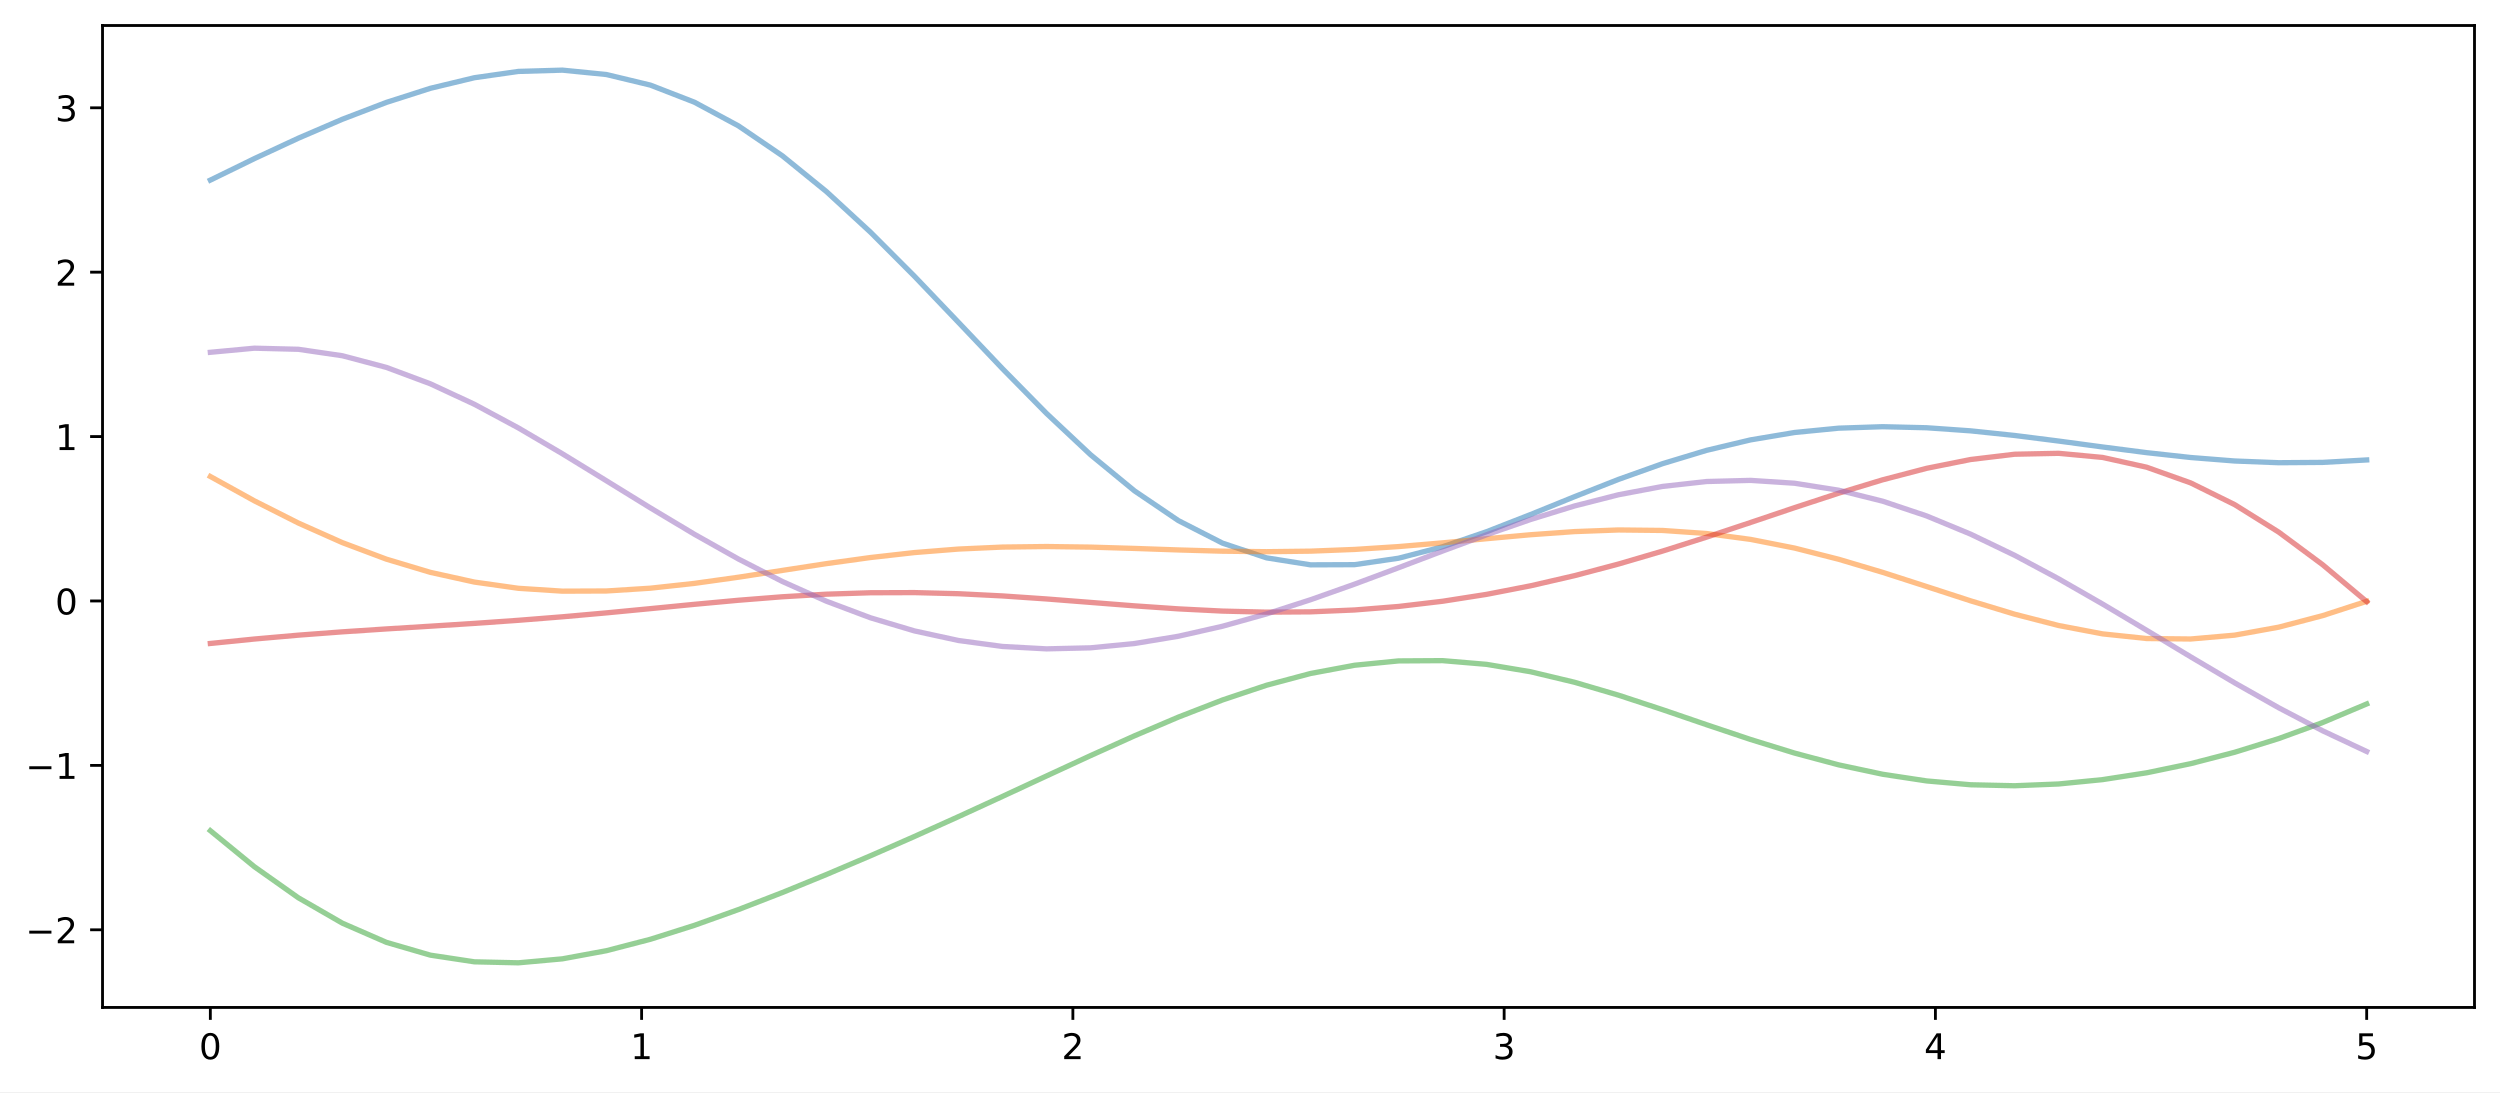
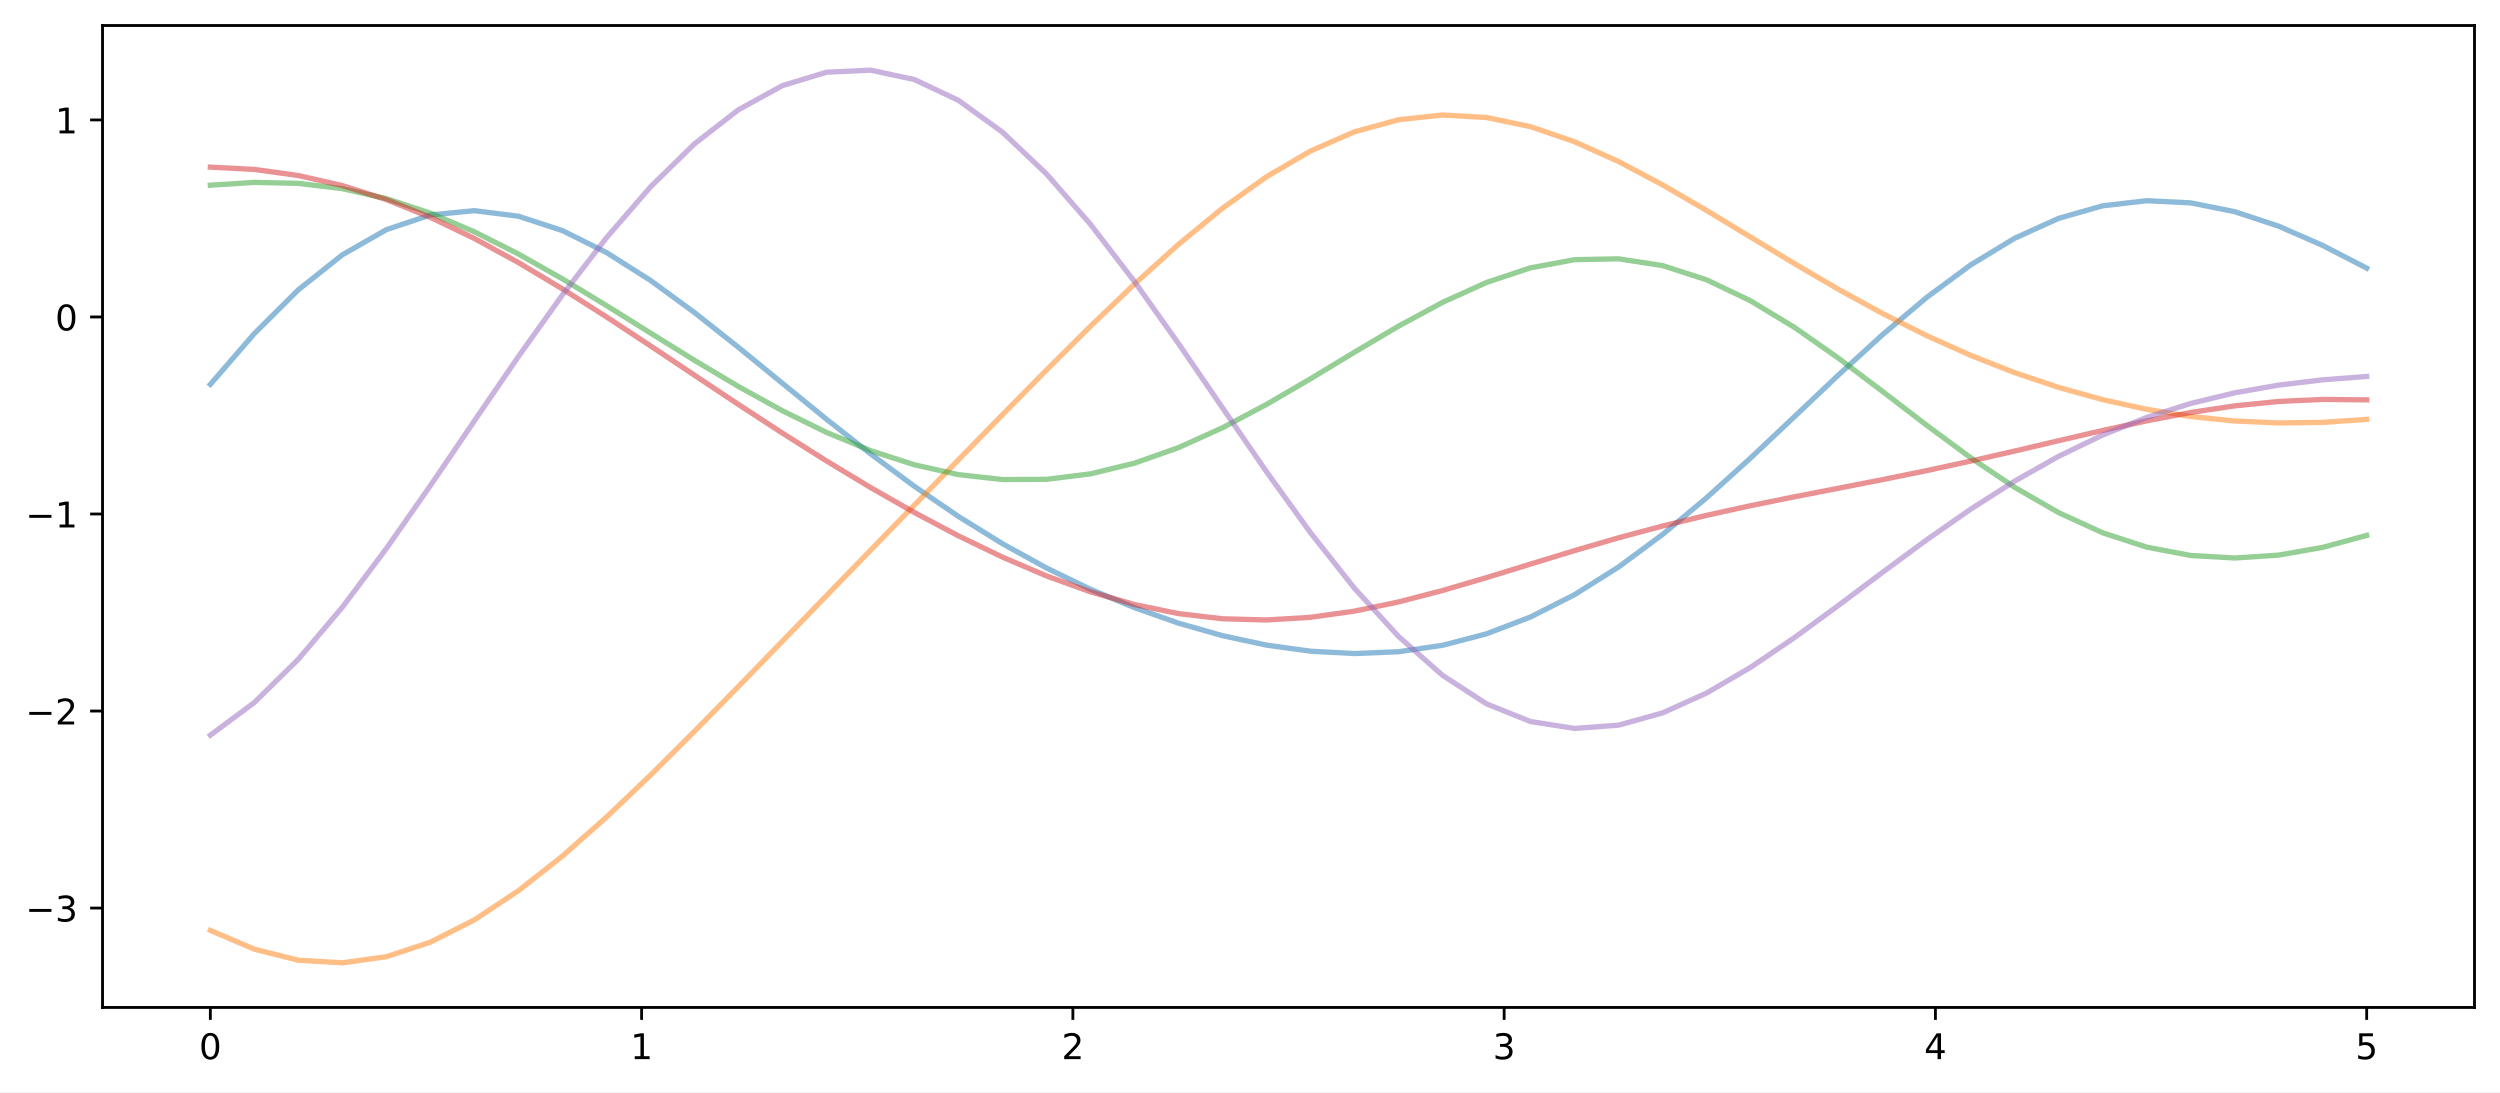
<svg xmlns="http://www.w3.org/2000/svg" xmlns:xlink="http://www.w3.org/1999/xlink" width="705.742pt" height="308.278pt" viewBox="0 0 705.742 308.278" version="1.1">
  <defs>
    <style type="text/css">*{stroke-linejoin: round; stroke-linecap: butt}</style>
  </defs>
  <g id="figure_1">
    <g id="patch_1">
      <path d="M 0 308.278  L 705.742 308.278  L 705.742 0  L 0 0  z " style="fill: #ffffff" />
    </g>
    <g id="axes_1">
      <g id="patch_2">
        <path d="M 28.942 284.4  L 698.542 284.4  L 698.542 7.2  L 28.942 7.2  z " style="fill: #ffffff" />
      </g>
      <g id="matplotlib.axis_1">
        <g id="xtick_1">
          <g id="line2d_1">
            <defs>
-               <path id="mbe12a4d065" d="M 0 0  L 0 3.5  " style="stroke: #000000; stroke-width: 0.8" />
+               <path id="m9ad0b101cb" d="M 0 0  L 0 3.5  " style="stroke: #000000; stroke-width: 0.8" />
            </defs>
            <g>
-               <use xlink:href="#mbe12a4d065" x="59.379" y="284.4" style="stroke: #000000; stroke-width: 0.8" />
+               <use xlink:href="#m9ad0b101cb" x="59.379" y="284.4" style="stroke: #000000; stroke-width: 0.8" />
            </g>
          </g>
          <g id="text_1">
            <g transform="translate(56.1973 298.9984) scale(0.1 -0.1)">
              <defs>
                <path id="DejaVuSans-30" d="M 2034 4250  Q 1547 4250 1301 3770  Q 1056 3291 1056 2328  Q 1056 1369 1301 889  Q 1547 409 2034 409  Q 2525 409 2770 889  Q 3016 1369 3016 2328  Q 3016 3291 2770 3770  Q 2525 4250 2034 4250  z M 2034 4750  Q 2819 4750 3233 4129  Q 3647 3509 3647 2328  Q 3647 1150 3233 529  Q 2819 -91 2034 -91  Q 1250 -91 836 529  Q 422 1150 422 2328  Q 422 3509 836 4129  Q 1250 4750 2034 4750  z " transform="scale(0.015625)" />
              </defs>
              <use xlink:href="#DejaVuSans-30" />
            </g>
          </g>
        </g>
        <g id="xtick_2">
          <g id="line2d_2">
            <g>
-               <use xlink:href="#mbe12a4d065" x="181.124" y="284.4" style="stroke: #000000; stroke-width: 0.8" />
+               <use xlink:href="#m9ad0b101cb" x="181.124" y="284.4" style="stroke: #000000; stroke-width: 0.8" />
            </g>
          </g>
          <g id="text_2">
            <g transform="translate(177.9428 298.9984) scale(0.1 -0.1)">
              <defs>
                <path id="DejaVuSans-31" d="M 794 531  L 1825 531  L 1825 4091  L 703 3866  L 703 4441  L 1819 4666  L 2450 4666  L 2450 531  L 3481 531  L 3481 0  L 794 0  L 794 531  z " transform="scale(0.015625)" />
              </defs>
              <use xlink:href="#DejaVuSans-31" />
            </g>
          </g>
        </g>
        <g id="xtick_3">
          <g id="line2d_3">
            <g>
-               <use xlink:href="#mbe12a4d065" x="302.869" y="284.4" style="stroke: #000000; stroke-width: 0.8" />
+               <use xlink:href="#m9ad0b101cb" x="302.869" y="284.4" style="stroke: #000000; stroke-width: 0.8" />
            </g>
          </g>
          <g id="text_3">
            <g transform="translate(299.6882 298.9984) scale(0.1 -0.1)">
              <defs>
                <path id="DejaVuSans-32" d="M 1228 531  L 3431 531  L 3431 0  L 469 0  L 469 531  Q 828 903 1448 1529  Q 2069 2156 2228 2338  Q 2531 2678 2651 2914  Q 2772 3150 2772 3378  Q 2772 3750 2511 3984  Q 2250 4219 1831 4219  Q 1534 4219 1204 4116  Q 875 4013 500 3803  L 500 4441  Q 881 4594 1212 4672  Q 1544 4750 1819 4750  Q 2544 4750 2975 4387  Q 3406 4025 3406 3419  Q 3406 3131 3298 2873  Q 3191 2616 2906 2266  Q 2828 2175 2409 1742  Q 1991 1309 1228 531  z " transform="scale(0.015625)" />
              </defs>
              <use xlink:href="#DejaVuSans-32" />
            </g>
          </g>
        </g>
        <g id="xtick_4">
          <g id="line2d_4">
            <g>
-               <use xlink:href="#mbe12a4d065" x="424.615" y="284.4" style="stroke: #000000; stroke-width: 0.8" />
+               <use xlink:href="#m9ad0b101cb" x="424.615" y="284.4" style="stroke: #000000; stroke-width: 0.8" />
            </g>
          </g>
          <g id="text_4">
            <g transform="translate(421.4337 298.9984) scale(0.1 -0.1)">
              <defs>
                <path id="DejaVuSans-33" d="M 2597 2516  Q 3050 2419 3304 2112  Q 3559 1806 3559 1356  Q 3559 666 3084 287  Q 2609 -91 1734 -91  Q 1441 -91 1130 -33  Q 819 25 488 141  L 488 750  Q 750 597 1062 519  Q 1375 441 1716 441  Q 2309 441 2620 675  Q 2931 909 2931 1356  Q 2931 1769 2642 2001  Q 2353 2234 1838 2234  L 1294 2234  L 1294 2753  L 1863 2753  Q 2328 2753 2575 2939  Q 2822 3125 2822 3475  Q 2822 3834 2567 4026  Q 2313 4219 1838 4219  Q 1578 4219 1281 4162  Q 984 4106 628 3988  L 628 4550  Q 988 4650 1302 4700  Q 1616 4750 1894 4750  Q 2613 4750 3031 4423  Q 3450 4097 3450 3541  Q 3450 3153 3228 2886  Q 3006 2619 2597 2516  z " transform="scale(0.015625)" />
              </defs>
              <use xlink:href="#DejaVuSans-33" />
            </g>
          </g>
        </g>
        <g id="xtick_5">
          <g id="line2d_5">
            <g>
-               <use xlink:href="#mbe12a4d065" x="546.36" y="284.4" style="stroke: #000000; stroke-width: 0.8" />
+               <use xlink:href="#m9ad0b101cb" x="546.36" y="284.4" style="stroke: #000000; stroke-width: 0.8" />
            </g>
          </g>
          <g id="text_5">
            <g transform="translate(543.1791 298.9984) scale(0.1 -0.1)">
              <defs>
                <path id="DejaVuSans-34" d="M 2419 4116  L 825 1625  L 2419 1625  L 2419 4116  z M 2253 4666  L 3047 4666  L 3047 1625  L 3713 1625  L 3713 1100  L 3047 1100  L 3047 0  L 2419 0  L 2419 1100  L 313 1100  L 313 1709  L 2253 4666  z " transform="scale(0.015625)" />
              </defs>
              <use xlink:href="#DejaVuSans-34" />
            </g>
          </g>
        </g>
        <g id="xtick_6">
          <g id="line2d_6">
            <g>
-               <use xlink:href="#mbe12a4d065" x="668.106" y="284.4" style="stroke: #000000; stroke-width: 0.8" />
+               <use xlink:href="#m9ad0b101cb" x="668.106" y="284.4" style="stroke: #000000; stroke-width: 0.8" />
            </g>
          </g>
          <g id="text_6">
            <g transform="translate(664.9246 298.9984) scale(0.1 -0.1)">
              <defs>
                <path id="DejaVuSans-35" d="M 691 4666  L 3169 4666  L 3169 4134  L 1269 4134  L 1269 2991  Q 1406 3038 1543 3061  Q 1681 3084 1819 3084  Q 2600 3084 3056 2656  Q 3513 2228 3513 1497  Q 3513 744 3044 326  Q 2575 -91 1722 -91  Q 1428 -91 1123 -41  Q 819 9 494 109  L 494 744  Q 775 591 1075 516  Q 1375 441 1709 441  Q 2250 441 2565 725  Q 2881 1009 2881 1497  Q 2881 1984 2565 2268  Q 2250 2553 1709 2553  Q 1456 2553 1204 2497  Q 953 2441 691 2322  L 691 4666  z " transform="scale(0.015625)" />
              </defs>
              <use xlink:href="#DejaVuSans-35" />
            </g>
          </g>
        </g>
      </g>
      <g id="matplotlib.axis_2">
        <g id="ytick_1">
          <g id="line2d_7">
            <defs>
-               <path id="mf6a1d5a372" d="M 0 0  L -3.5 0  " style="stroke: #000000; stroke-width: 0.8" />
+               <path id="m666b83fb4c" d="M 0 0  L -3.5 0  " style="stroke: #000000; stroke-width: 0.8" />
            </defs>
            <g>
-               <use xlink:href="#mf6a1d5a372" x="28.942" y="262.476" style="stroke: #000000; stroke-width: 0.8" />
+               <use xlink:href="#m666b83fb4c" x="28.942" y="256.343" style="stroke: #000000; stroke-width: 0.8" />
            </g>
          </g>
          <g id="text_7">
-             <g transform="translate(7.2 266.2753) scale(0.1 -0.1)">
+             <g transform="translate(7.2 260.1422) scale(0.1 -0.1)">
              <defs>
                <path id="DejaVuSans-2212" d="M 678 2272  L 4684 2272  L 4684 1741  L 678 1741  L 678 2272  z " transform="scale(0.015625)" />
              </defs>
+               <use xlink:href="#DejaVuSans-2212" />
+               <use xlink:href="#DejaVuSans-33" x="83.789" />
+             </g>
+           </g>
+         </g>
+         <g id="ytick_2">
+           <g id="line2d_8">
+             <g>
+               <use xlink:href="#m666b83fb4c" x="28.942" y="200.722" style="stroke: #000000; stroke-width: 0.8" />
+             </g>
+           </g>
+           <g id="text_8">
+             <g transform="translate(7.2 204.5213) scale(0.1 -0.1)">
              <use xlink:href="#DejaVuSans-2212" />
              <use xlink:href="#DejaVuSans-32" x="83.789" />
            </g>
          </g>
        </g>
-         <g id="ytick_2">
-           <g id="line2d_8">
-             <g>
-               <use xlink:href="#mf6a1d5a372" x="28.942" y="216.066" style="stroke: #000000; stroke-width: 0.8" />
-             </g>
-           </g>
-           <g id="text_8">
-             <g transform="translate(7.2 219.8655) scale(0.1 -0.1)">
+         <g id="ytick_3">
+           <g id="line2d_9">
+             <g>
+               <use xlink:href="#m666b83fb4c" x="28.942" y="145.101" style="stroke: #000000; stroke-width: 0.8" />
+             </g>
+           </g>
+           <g id="text_9">
+             <g transform="translate(7.2 148.9003) scale(0.1 -0.1)">
              <use xlink:href="#DejaVuSans-2212" />
              <use xlink:href="#DejaVuSans-31" x="83.789" />
            </g>
          </g>
        </g>
-         <g id="ytick_3">
-           <g id="line2d_9">
-             <g>
-               <use xlink:href="#mf6a1d5a372" x="28.942" y="169.656" style="stroke: #000000; stroke-width: 0.8" />
-             </g>
-           </g>
-           <g id="text_9">
-             <g transform="translate(15.57969 173.4556) scale(0.1 -0.1)">
-               <use xlink:href="#DejaVuSans-30" />
-             </g>
-           </g>
-         </g>
        <g id="ytick_4">
          <g id="line2d_10">
            <g>
-               <use xlink:href="#mf6a1d5a372" x="28.942" y="123.246" style="stroke: #000000; stroke-width: 0.8" />
+               <use xlink:href="#m666b83fb4c" x="28.942" y="89.48" style="stroke: #000000; stroke-width: 0.8" />
            </g>
          </g>
          <g id="text_10">
-             <g transform="translate(15.57969 127.0457) scale(0.1 -0.1)">
-               <use xlink:href="#DejaVuSans-31" />
+             <g transform="translate(15.57969 93.27938) scale(0.1 -0.1)">
+               <use xlink:href="#DejaVuSans-30" />
            </g>
          </g>
        </g>
        <g id="ytick_5">
          <g id="line2d_11">
            <g>
-               <use xlink:href="#mf6a1d5a372" x="28.942" y="76.837" style="stroke: #000000; stroke-width: 0.8" />
+               <use xlink:href="#m666b83fb4c" x="28.942" y="33.859" style="stroke: #000000; stroke-width: 0.8" />
            </g>
          </g>
          <g id="text_11">
-             <g transform="translate(15.57969 80.63582) scale(0.1 -0.1)">
-               <use xlink:href="#DejaVuSans-32" />
-             </g>
-           </g>
-         </g>
-         <g id="ytick_6">
-           <g id="line2d_12">
-             <g>
-               <use xlink:href="#mf6a1d5a372" x="28.942" y="30.427" style="stroke: #000000; stroke-width: 0.8" />
-             </g>
-           </g>
-           <g id="text_12">
-             <g transform="translate(15.57969 34.22594) scale(0.1 -0.1)">
-               <use xlink:href="#DejaVuSans-33" />
-             </g>
-           </g>
-         </g>
+             <g transform="translate(15.57969 37.65842) scale(0.1 -0.1)">
+               <use xlink:href="#DejaVuSans-31" />
+             </g>
+           </g>
+         </g>
+       </g>
+       <g id="line2d_12">
+         <path d="M 59.379 108.503  L 71.802 94.156  L 84.225 81.808  L 96.648 71.929  L 109.071 64.836  L 121.494 60.686  L 133.917 59.47  L 146.34 61.035  L 158.763 65.098  L 171.186 71.282  L 183.609 79.147  L 196.032 88.227  L 208.455 98.059  L 220.878 108.218  L 233.301 118.333  L 245.724 128.105  L 258.147 137.31  L 270.57 145.799  L 282.993 153.488  L 295.416 160.341  L 307.839 166.358  L 320.262 171.547  L 332.685 175.917  L 345.108 179.454  L 357.531 182.117  L 369.954 183.831  L 382.377 184.495  L 394.8 183.984  L 407.223 182.166  L 419.646 178.923  L 432.069 174.169  L 444.492 167.87  L 456.915 160.065  L 469.338 150.876  L 481.761 140.518  L 494.184 129.293  L 506.607 117.58  L 519.03 105.815  L 531.453 94.461  L 543.876 83.979  L 556.299 74.793  L 568.722 67.26  L 581.145 61.642  L 593.568 58.096  L 605.991 56.662  L 618.414 57.27  L 630.837 59.75  L 643.26 63.856  L 655.683 69.284  L 668.106 75.699  " clip-path="url(#p4b7ea3c919)" style="fill: none; stroke: #1f77b4; stroke-opacity: 0.5; stroke-width: 1.5; stroke-linecap: square" />
      </g>
      <g id="line2d_13">
-         <path d="M 59.379 50.844  L 71.802 44.778  L 84.225 39.01  L 96.648 33.665  L 109.071 28.907  L 121.494 24.928  L 133.917 21.94  L 146.34 20.162  L 158.763 19.8  L 171.186 21.04  L 183.609 24.028  L 196.032 28.852  L 208.455 35.532  L 220.878 43.998  L 233.301 54.087  L 245.724 65.536  L 258.147 77.987  L 270.57 91  L 282.993 104.078  L 295.416 116.698  L 307.839 128.349  L 320.262 138.567  L 332.685 146.98  L 345.108 153.325  L 357.531 157.479  L 369.954 159.455  L 382.377 159.403  L 394.8 157.585  L 407.223 154.35  L 419.646 150.099  L 432.069 145.251  L 444.492 140.207  L 456.915 135.324  L 469.338 130.893  L 481.761 127.132  L 494.184 124.177  L 506.607 122.091  L 519.03 120.87  L 531.453 120.457  L 543.876 120.752  L 556.299 121.628  L 568.722 122.933  L 581.145 124.507  L 593.568 126.181  L 605.991 127.783  L 618.414 129.151  L 630.837 130.138  L 643.26 130.623  L 655.683 130.531  L 668.106 129.842  " clip-path="url(#p90fb3c0bf4)" style="fill: none; stroke: #1f77b4; stroke-opacity: 0.5; stroke-width: 1.5; stroke-linecap: square" />
+         <path d="M 59.379 262.649  L 71.802 267.954  L 84.225 271.07  L 96.648 271.8  L 109.071 270.078  L 121.494 265.973  L 133.917 259.672  L 146.34 251.457  L 158.763 241.672  L 171.186 230.683  L 183.609 218.843  L 196.032 206.464  L 208.455 193.79  L 220.878 180.991  L 233.301 168.166  L 245.724 155.354  L 258.147 142.563  L 270.57 129.793  L 282.993 117.068  L 295.416 104.459  L 307.839 92.098  L 320.262 80.186  L 332.685 68.98  L 345.108 58.781  L 357.531 49.899  L 369.954 42.626  L 382.377 37.205  L 394.8 33.797  L 407.223 32.467  L 419.646 33.173  L 432.069 35.767  L 444.492 40.013  L 456.915 45.604  L 469.338 52.191  L 481.761 59.416  L 494.184 66.937  L 506.607 74.449  L 519.03 81.703  L 531.453 88.51  L 543.876 94.742  L 556.299 100.319  L 568.722 105.201  L 581.145 109.371  L 593.568 112.824  L 605.991 115.557  L 618.414 117.567  L 630.837 118.848  L 643.26 119.401  L 655.683 119.237  L 668.106 118.384  " clip-path="url(#p4b7ea3c919)" style="fill: none; stroke: #ff7f0e; stroke-opacity: 0.5; stroke-width: 1.5; stroke-linecap: square" />
      </g>
      <g id="line2d_14">
-         <path d="M 59.379 134.516  L 71.802 141.384  L 84.225 147.655  L 96.648 153.181  L 109.071 157.847  L 121.494 161.574  L 133.917 164.317  L 146.34 166.074  L 158.763 166.884  L 171.186 166.832  L 183.609 166.045  L 196.032 164.687  L 208.455 162.945  L 220.878 161.021  L 233.301 159.111  L 245.724 157.388  L 258.147 155.988  L 270.57 154.996  L 282.993 154.437  L 295.416 154.282  L 307.839 154.449  L 320.262 154.819  L 332.685 155.249  L 345.108 155.598  L 357.531 155.742  L 369.954 155.59  L 382.377 155.104  L 394.8 154.298  L 407.223 153.247  L 419.646 152.077  L 432.069 150.954  L 444.492 150.066  L 456.915 149.606  L 469.338 149.744  L 481.761 150.609  L 494.184 152.269  L 506.607 154.719  L 519.03 157.873  L 531.453 161.569  L 543.876 165.576  L 556.299 169.615  L 568.722 173.384  L 581.145 176.583  L 593.568 178.943  L 605.991 180.255  L 618.414 180.387  L 630.837 179.299  L 643.26 177.05  L 655.683 173.79  L 668.106 169.746  " clip-path="url(#p90fb3c0bf4)" style="fill: none; stroke: #ff7f0e; stroke-opacity: 0.5; stroke-width: 1.5; stroke-linecap: square" />
+         <path d="M 59.379 52.28  L 71.802 51.491  L 84.225 51.763  L 96.648 53.266  L 109.071 56.076  L 121.494 60.169  L 133.917 65.437  L 146.34 71.7  L 158.763 78.726  L 171.186 86.253  L 183.609 94.006  L 196.032 101.711  L 208.455 109.109  L 220.878 115.963  L 233.301 122.057  L 245.724 127.199  L 258.147 131.223  L 270.57 133.986  L 282.993 135.375  L 295.416 135.312  L 307.839 133.763  L 320.262 130.749  L 332.685 126.356  L 345.108 120.747  L 357.531 114.163  L 369.954 106.922  L 382.377 99.412  L 394.8 92.071  L 407.223 85.36  L 419.646 79.734  L 432.069 75.604  L 444.492 73.305  L 456.915 73.064  L 469.338 74.976  L 481.761 78.992  L 494.184 84.924  L 506.607 92.449  L 519.03 101.145  L 531.453 110.518  L 543.876 120.044  L 556.299 129.213  L 568.722 137.564  L 581.145 144.72  L 593.568 150.403  L 605.991 154.452  L 618.414 156.812  L 630.837 157.524  L 643.26 156.703  L 655.683 154.514  L 668.106 151.143  " clip-path="url(#p4b7ea3c919)" style="fill: none; stroke: #2ca02c; stroke-opacity: 0.5; stroke-width: 1.5; stroke-linecap: square" />
      </g>
      <g id="line2d_15">
-         <path d="M 59.379 234.503  L 71.802 244.665  L 84.225 253.444  L 96.648 260.607  L 109.071 266.018  L 121.494 269.637  L 133.917 271.519  L 146.34 271.8  L 158.763 270.677  L 171.186 268.381  L 183.609 265.153  L 196.032 261.218  L 208.455 256.768  L 220.878 251.951  L 233.301 246.869  L 245.724 241.584  L 258.147 236.131  L 270.57 230.535  L 282.993 224.827  L 295.416 219.06  L 307.839 213.317  L 320.262 207.72  L 332.685 202.422  L 345.108 197.6  L 357.531 193.442  L 369.954 190.125  L 382.377 187.8  L 394.8 186.574  L 407.223 186.495  L 419.646 187.544  L 432.069 189.631  L 444.492 192.603  L 456.915 196.253  L 469.338 200.336  L 481.761 204.589  L 494.184 208.754  L 506.607 212.595  L 519.03 215.914  L 531.453 218.566  L 543.876 220.454  L 556.299 221.538  L 568.722 221.815  L 581.145 221.315  L 593.568 220.082  L 605.991 218.159  L 618.414 215.581  L 630.837 212.363  L 643.26 208.5  L 655.683 203.967  L 668.106 198.725  " clip-path="url(#p90fb3c0bf4)" style="fill: none; stroke: #2ca02c; stroke-opacity: 0.5; stroke-width: 1.5; stroke-linecap: square" />
+         <path d="M 59.379 47.181  L 71.802 47.834  L 84.225 49.555  L 96.648 52.393  L 109.071 56.346  L 121.494 61.36  L 133.917 67.332  L 146.34 74.12  L 158.763 81.554  L 171.186 89.451  L 183.609 97.629  L 196.032 105.92  L 208.455 114.175  L 220.878 122.273  L 233.301 130.112  L 245.724 137.611  L 258.147 144.692  L 270.57 151.277  L 282.993 157.275  L 295.416 162.582  L 307.839 167.083  L 320.262 170.664  L 332.685 173.22  L 345.108 174.68  L 357.531 175.017  L 369.954 174.264  L 382.377 172.515  L 394.8 169.925  L 407.223 166.695  L 419.646 163.054  L 432.069 159.23  L 444.492 155.431  L 456.915 151.817  L 469.338 148.488  L 481.761 145.477  L 494.184 142.753  L 506.607 140.237  L 519.03 137.82  L 531.453 135.39  L 543.876 132.855  L 556.299 130.166  L 568.722 127.328  L 581.145 124.405  L 593.568 121.514  L 605.991 118.804  L 618.414 116.44  L 630.837 114.575  L 643.26 113.326  L 655.683 112.759  L 668.106 112.876  " clip-path="url(#p4b7ea3c919)" style="fill: none; stroke: #d62728; stroke-opacity: 0.5; stroke-width: 1.5; stroke-linecap: square" />
      </g>
      <g id="line2d_16">
-         <path d="M 59.379 181.647  L 71.802 180.396  L 84.225 179.303  L 96.648 178.366  L 109.071 177.544  L 121.494 176.772  L 133.917 175.98  L 146.34 175.108  L 158.763 174.119  L 171.186 173.011  L 183.609 171.815  L 196.032 170.599  L 208.455 169.45  L 220.878 168.465  L 233.301 167.736  L 245.724 167.333  L 258.147 167.29  L 270.57 167.604  L 282.993 168.228  L 295.416 169.081  L 307.839 170.055  L 320.262 171.03  L 332.685 171.884  L 345.108 172.508  L 357.531 172.809  L 369.954 172.721  L 382.377 172.194  L 394.8 171.203  L 407.223 169.734  L 419.646 167.787  L 432.069 165.371  L 444.492 162.504  L 456.915 159.219  L 469.338 155.569  L 481.761 151.626  L 494.184 147.494  L 506.607 143.305  L 519.03 139.227  L 531.453 135.453  L 543.876 132.205  L 556.299 129.717  L 568.722 128.229  L 581.145 127.968  L 593.568 129.136  L 605.991 131.89  L 618.414 136.322  L 630.837 142.452  L 643.26 150.207  L 655.683 159.42  L 668.106 169.834  " clip-path="url(#p90fb3c0bf4)" style="fill: none; stroke: #d62728; stroke-opacity: 0.5; stroke-width: 1.5; stroke-linecap: square" />
-       </g>
-       <g id="line2d_17">
-         <path d="M 59.379 99.453  L 71.802 98.292  L 84.225 98.604  L 96.648 100.427  L 109.071 103.718  L 121.494 108.35  L 133.917 114.128  L 146.34 120.806  L 158.763 128.101  L 171.186 135.722  L 183.609 143.382  L 196.032 150.821  L 208.455 157.81  L 220.878 164.162  L 233.301 169.727  L 245.724 174.4  L 258.147 178.107  L 270.57 180.81  L 282.993 182.494  L 295.416 183.173  L 307.839 182.879  L 320.262 181.666  L 332.685 179.605  L 345.108 176.785  L 357.531 173.311  L 369.954 169.305  L 382.377 164.907  L 394.8 160.27  L 407.223 155.562  L 419.646 150.962  L 432.069 146.655  L 444.492 142.829  L 456.915 139.662  L 469.338 137.316  L 481.761 135.93  L 494.184 135.609  L 506.607 136.418  L 519.03 138.382  L 531.453 141.48  L 543.876 145.649  L 556.299 150.787  L 568.722 156.758  L 581.145 163.399  L 593.568 170.524  L 605.991 177.932  L 618.414 185.418  L 630.837 192.772  L 643.26 199.797  L 655.683 206.308  L 668.106 212.147  " clip-path="url(#p90fb3c0bf4)" style="fill: none; stroke: #9467bd; stroke-opacity: 0.5; stroke-width: 1.5; stroke-linecap: square" />
+         <path d="M 59.379 207.537  L 71.802 198.31  L 84.225 186.094  L 96.648 171.402  L 109.071 154.845  L 121.494 137.087  L 133.917 118.807  L 146.34 100.659  L 158.763 83.251  L 171.186 67.132  L 183.609 52.782  L 196.032 40.615  L 208.455 30.982  L 220.878 24.167  L 233.301 20.39  L 245.724 19.8  L 258.147 22.461  L 270.57 28.344  L 282.993 37.309  L 295.416 49.097  L 307.839 63.325  L 320.262 79.492  L 332.685 96.988  L 345.108 115.126  L 357.531 133.173  L 369.954 150.392  L 382.377 166.092  L 394.8 179.669  L 407.223 190.646  L 419.646 198.703  L 432.069 203.691  L 444.492 205.634  L 456.915 204.713  L 469.338 201.245  L 481.761 195.643  L 494.184 188.384  L 506.607 179.964  L 519.03 170.871  L 531.453 161.555  L 543.876 152.406  L 556.299 143.747  L 568.722 135.825  L 581.145 128.811  L 593.568 122.806  L 605.991 117.842  L 618.414 113.895  L 630.837 110.889  L 643.26 108.712  L 655.683 107.222  L 668.106 106.269  " clip-path="url(#p4b7ea3c919)" style="fill: none; stroke: #9467bd; stroke-opacity: 0.5; stroke-width: 1.5; stroke-linecap: square" />
      </g>
      <g id="patch_3">
        <path d="M 28.942 284.4  L 28.942 7.2  " style="fill: none; stroke: #000000; stroke-width: 0.8; stroke-linejoin: miter; stroke-linecap: square" />
      </g>
      <g id="patch_4">
        <path d="M 698.542 284.4  L 698.542 7.2  " style="fill: none; stroke: #000000; stroke-width: 0.8; stroke-linejoin: miter; stroke-linecap: square" />
      </g>
      <g id="patch_5">
        <path d="M 28.942 284.4  L 698.542 284.4  " style="fill: none; stroke: #000000; stroke-width: 0.8; stroke-linejoin: miter; stroke-linecap: square" />
      </g>
      <g id="patch_6">
        <path d="M 28.942 7.2  L 698.542 7.2  " style="fill: none; stroke: #000000; stroke-width: 0.8; stroke-linejoin: miter; stroke-linecap: square" />
      </g>
    </g>
  </g>
  <defs>
-     <clipPath id="p90fb3c0bf4">
+     <clipPath id="p4b7ea3c919">
      <rect x="28.942" y="7.2" width="669.6" height="277.2" />
    </clipPath>
  </defs>
</svg>
